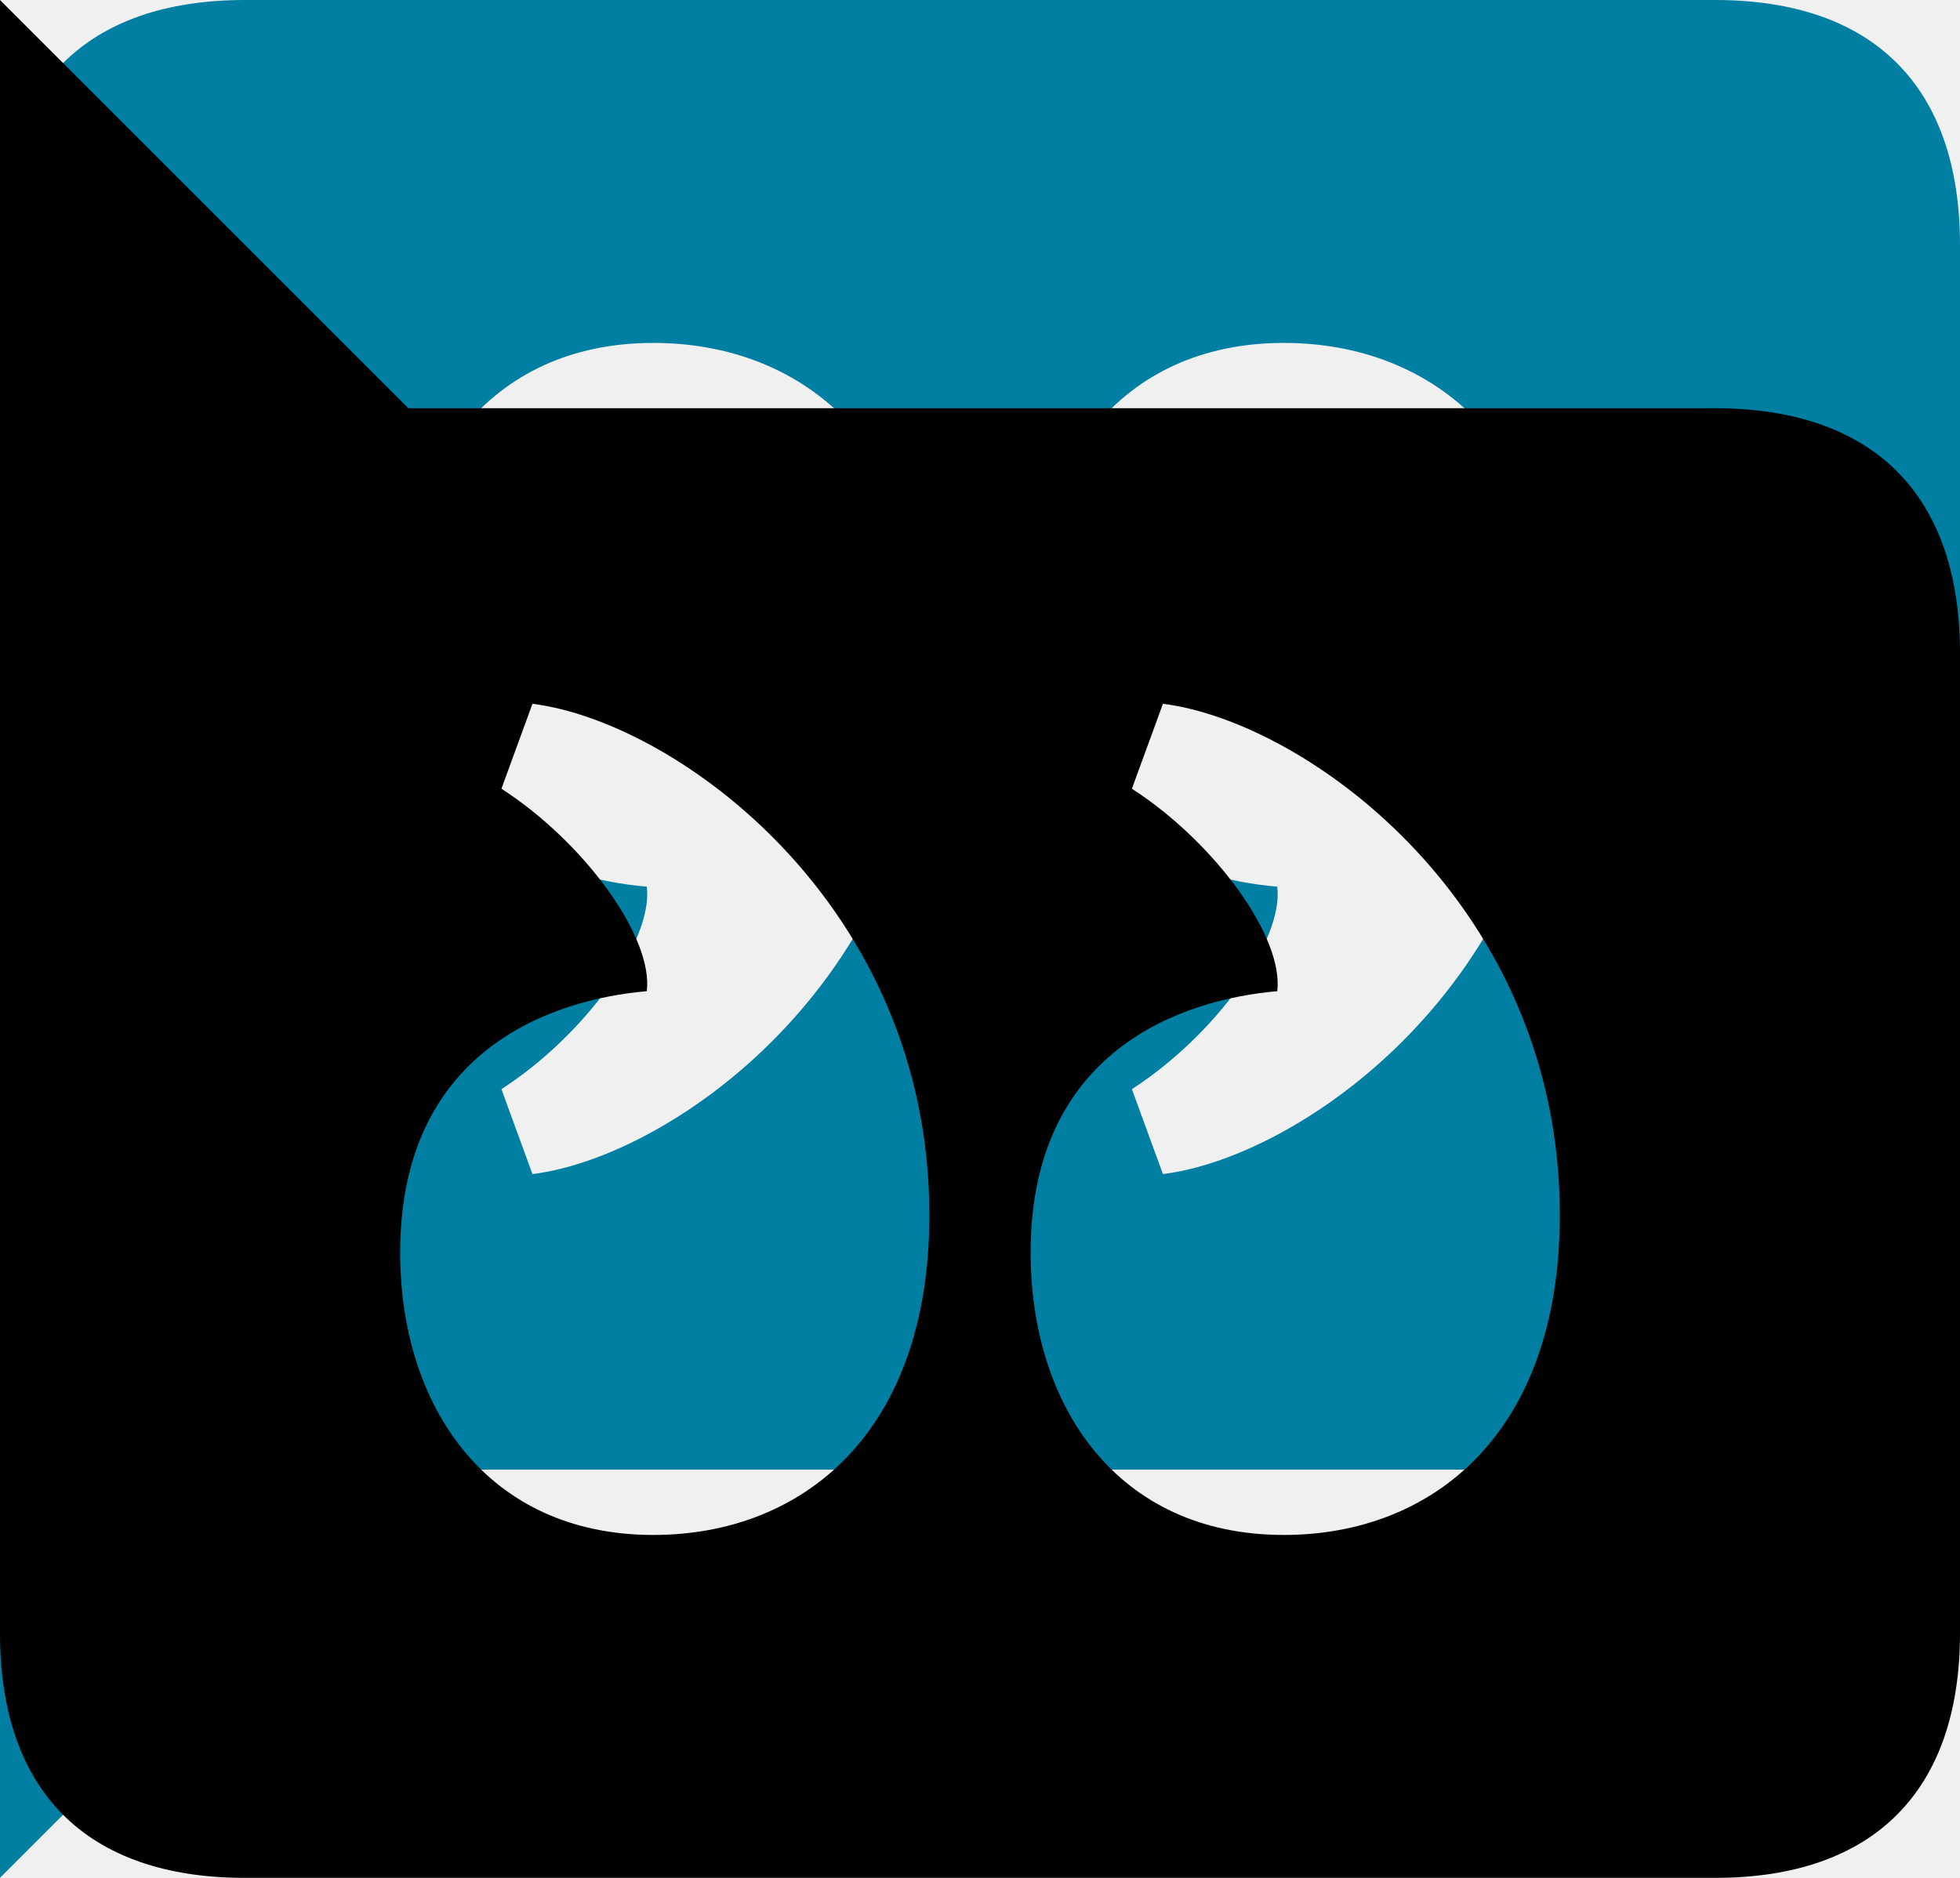
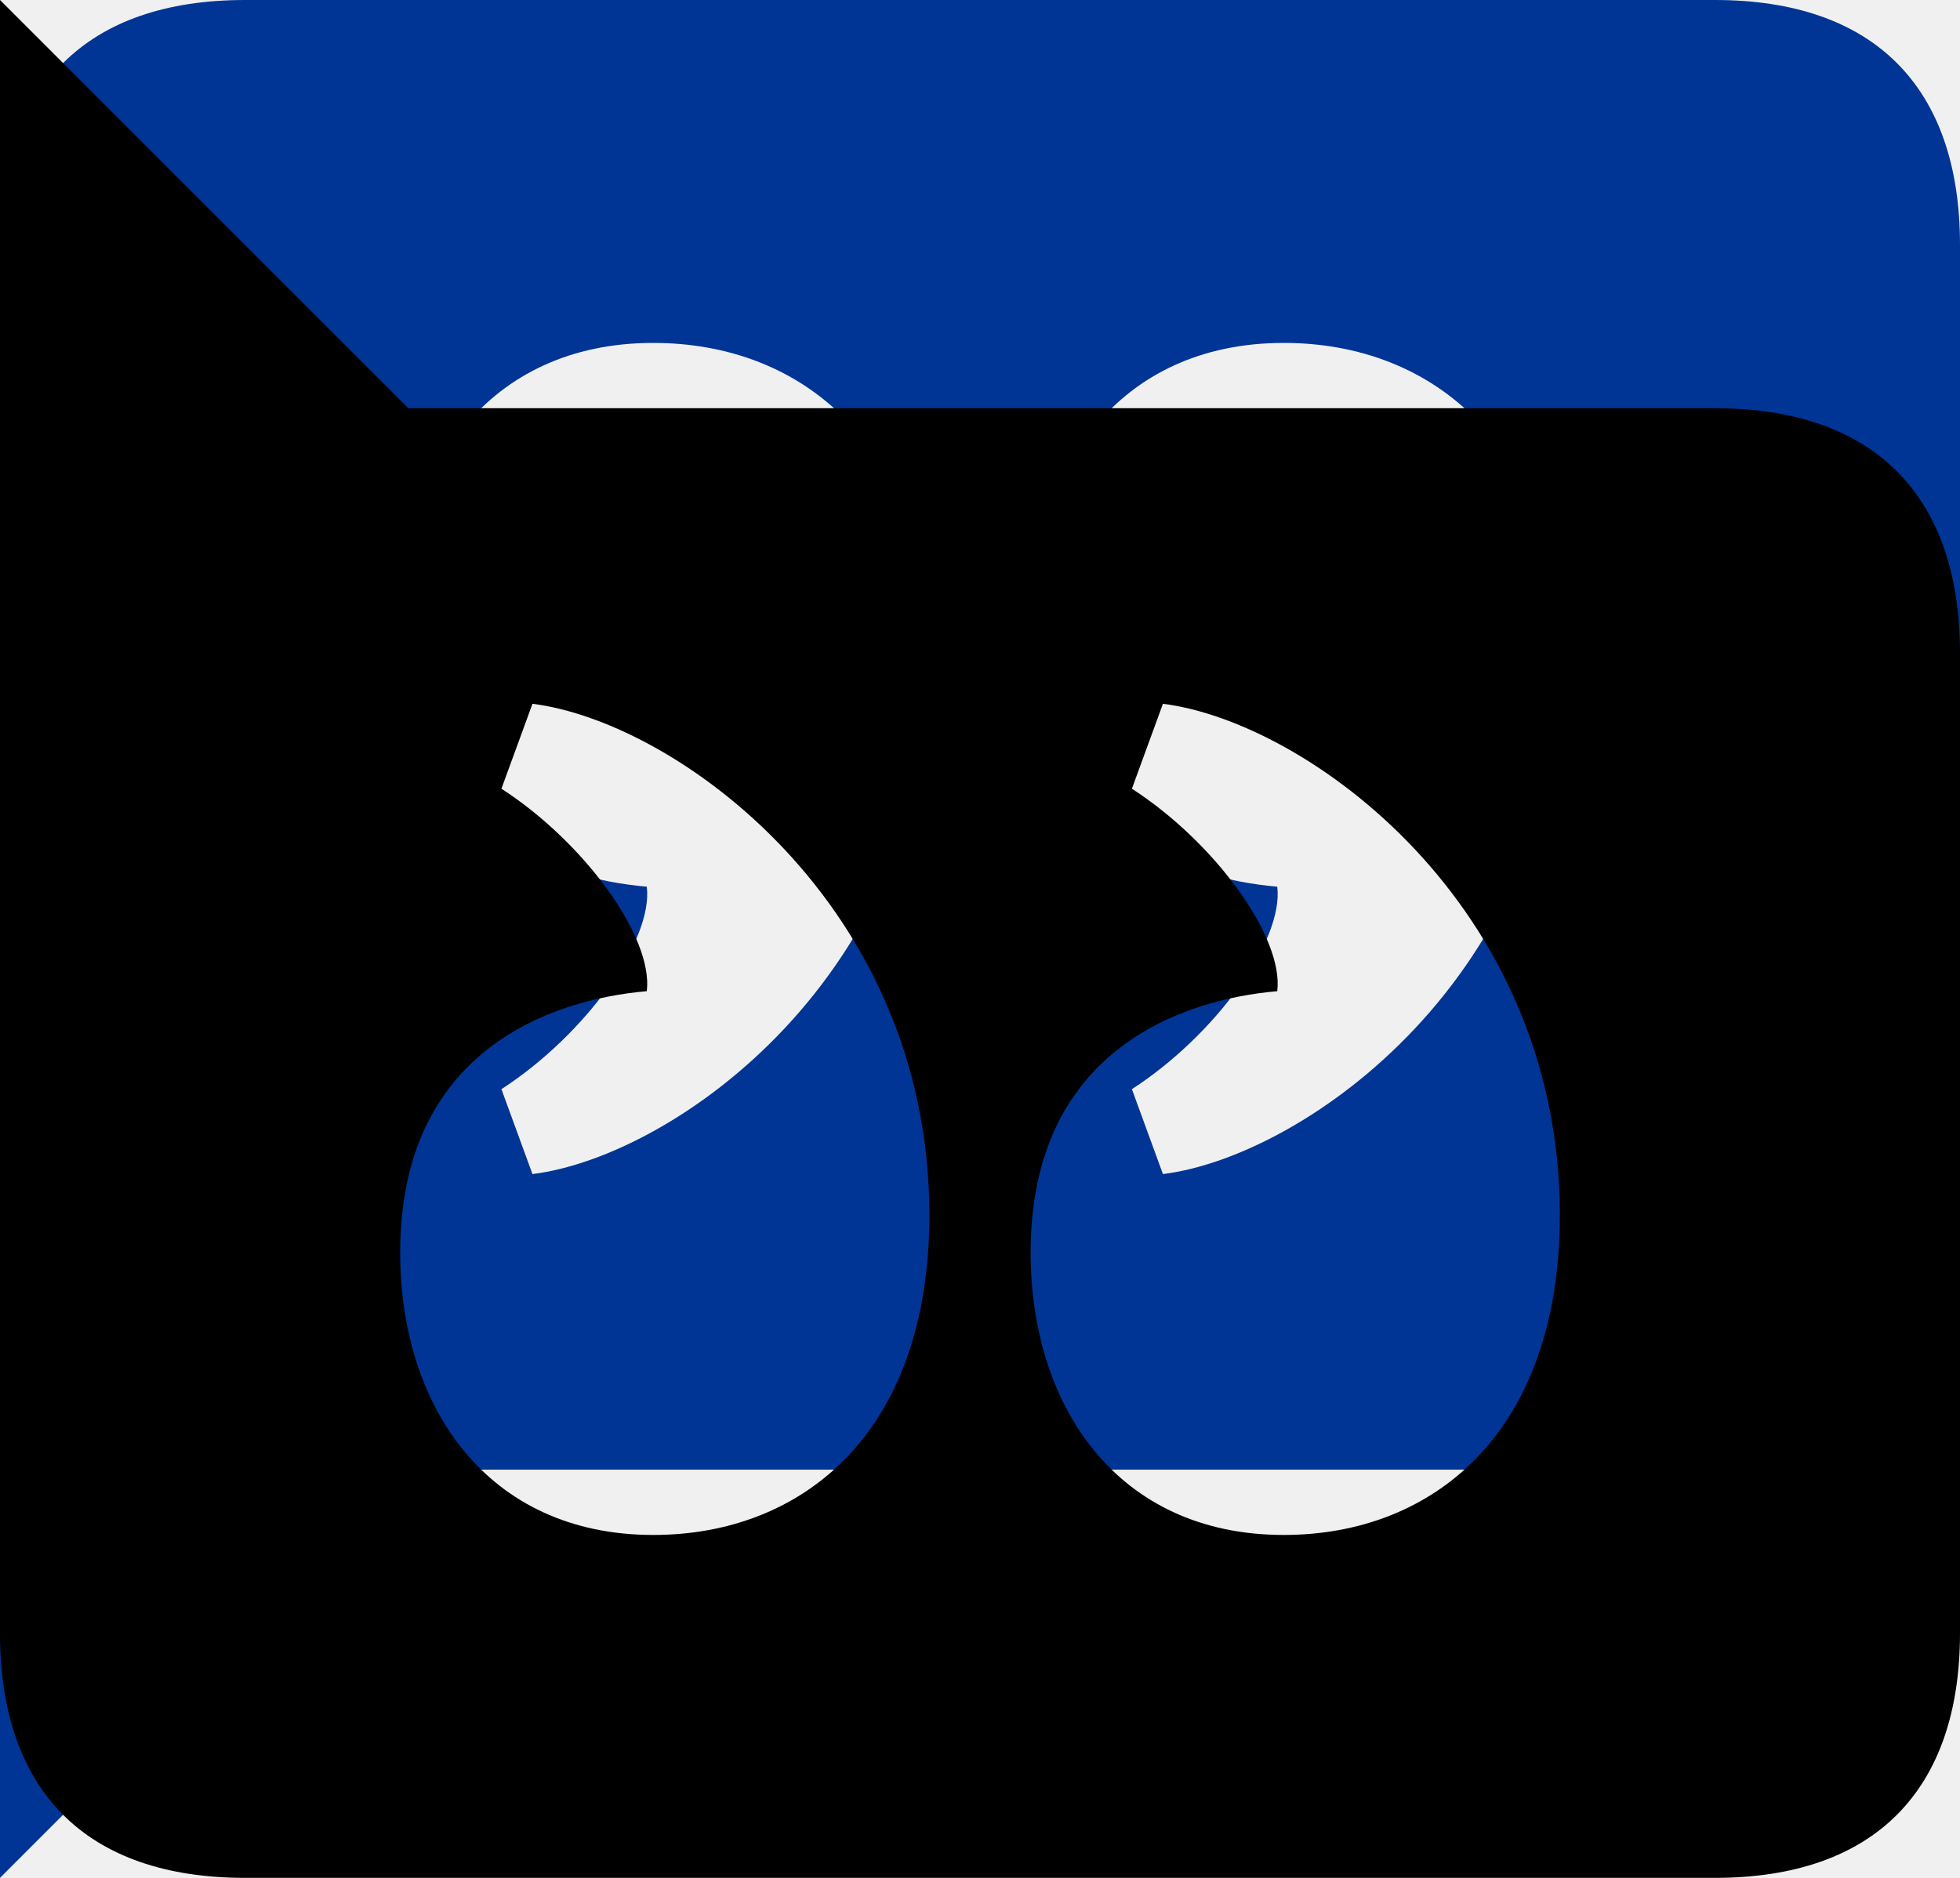
<svg xmlns="http://www.w3.org/2000/svg" xmlns:xlink="http://www.w3.org/1999/xlink" width="24px" height="23px" viewBox="0 0 24 23" version="1.1">
  <defs>
-     <path d="M14.24,8.62 C16,8.84 19.1,11.08 19.1,14.88 C19.1,17.56 17.54,18.8 15.72,18.8 C13.68,18.8 12.62,17.22 12.62,15.34 C12.62,12.86 14.48,12.24 15.64,12.14 C15.72,11.48 14.88,10.32 13.86,9.66 L14.24,8.62 Z M6.52,8.62 C8.28,8.84 11.38,11.08 11.38,14.88 C11.38,17.56 9.82,18.8 8,18.8 C5.96,18.8 4.9,17.22 4.9,15.34 C4.9,12.86 6.76,12.24 7.92,12.14 C8,11.48 7.16,10.32 6.14,9.66 L6.52,8.62 Z M0,0 L0,20 C0,21.94 1.06,23 3,23 L21,23 C22.94,23 24,21.94 24,20 L24,8 C24,6.06 22.94,5 21,5 L5,5 L0,0 Z" id="icons/cite--path-1" />
+     <path d="M14.24,8.62 C16,8.84 19.1,11.08 19.1,14.88 C19.1,17.56 17.54,18.8 15.72,18.8 C13.68,18.8 12.62,17.22 12.62,15.34 C12.62,12.86 14.48,12.24 15.64,12.14 C15.72,11.48 14.88,10.32 13.86,9.66 L14.24,8.62 Z M6.52,8.62 C8.28,8.84 11.38,11.08 11.38,14.88 C11.38,17.56 9.82,18.8 8,18.8 C5.96,18.8 4.9,17.22 4.9,15.34 C4.9,12.86 6.76,12.24 7.92,12.14 C8,11.48 7.16,10.32 6.14,9.66 L6.52,8.62 Z M0,0 L0,20 C0,21.94 1.06,23 3,23 L21,23 C22.94,23 24,21.94 24,20 L24,8 C24,6.06 22.94,5 21,5 L5,5 L0,0 Z" id="path-1" />
  </defs>
-   <g id="icons/cite--Guidelines" stroke="none" stroke-width="1" fill="none" fill-rule="evenodd">
-     <g id="icons/cite--icons-badges-variations" transform="translate(-499, -396)">
-       <g id="icons/cite--icons/cite" transform="translate(499, 396)">
-         <mask id="icons/cite--mask-2" fill="white">
-           <use xlink:href="#icons/cite--path-1" />
+   <g id="Guidelines" stroke="none" stroke-width="1" fill="none" fill-rule="evenodd">
+     <g id="icons-badges-variations" transform="translate(-456, -237)">
+       <g id="icons/cite" transform="translate(456, 237)">
+         <mask id="mask-2" fill="white">
+           <use xlink:href="#path-1" />
        </mask>
-         <use id="icons/cite--Shape" fill="#017FA3" fill-rule="nonzero" transform="translate(12, 11.5) scale(-1, 1) rotate(-180) translate(-12, -11.5) " xlink:href="#icons/cite--path-1" />
-         <g id="icons/cite--color/black-tint/0-000000" mask="url(#icons/cite--mask-2)" fill="#000000" fill-rule="evenodd">
-           <rect id="icons/cite--gray-70-4A4A4A" x="0" y="0" width="26" height="24" />
+         <use id="Shape" fill="#003595" fill-rule="nonzero" transform="translate(12, 11.5) scale(-1, 1) rotate(-180) translate(-12, -11.5) " xlink:href="#path-1" />
+         <g id="color/black-tint/0-000000" mask="url(#mask-2)" fill="#000000" fill-rule="evenodd">
+           <rect id="gray-70-4A4A4A" x="0" y="0" width="26" height="24" />
        </g>
      </g>
    </g>
  </g>
</svg>
